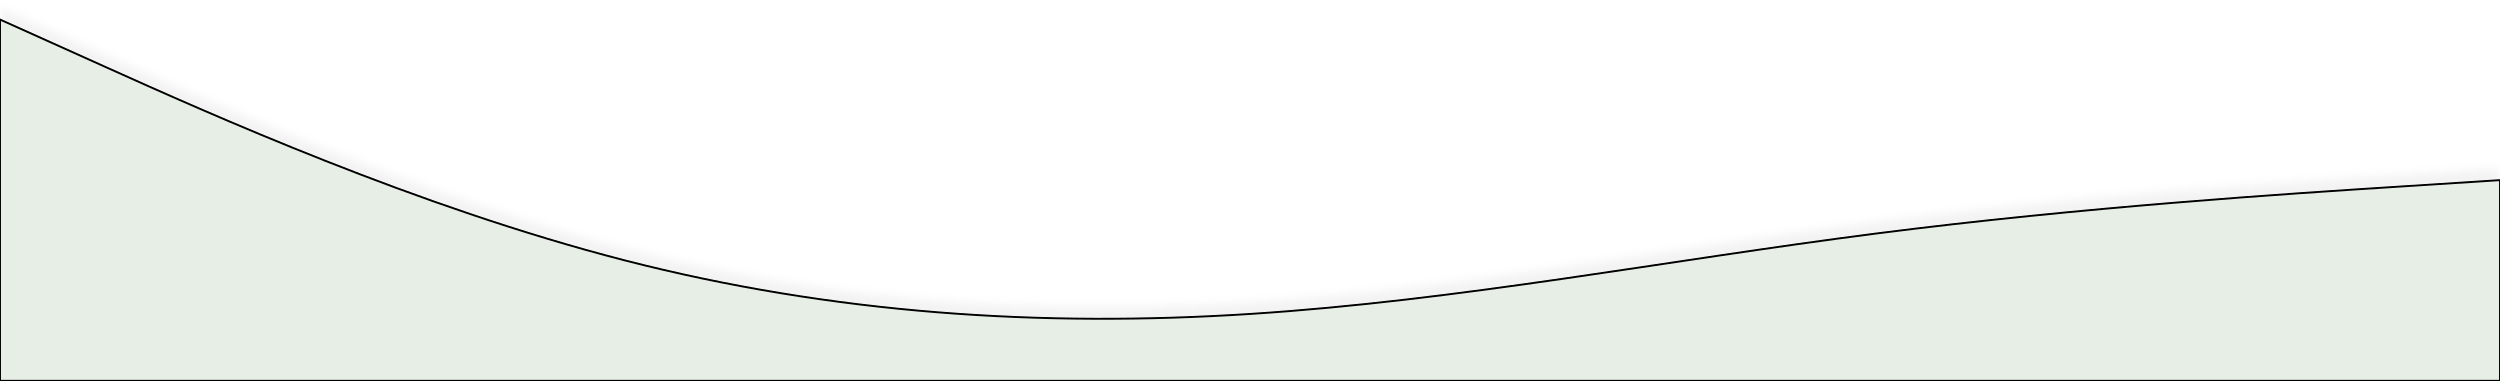
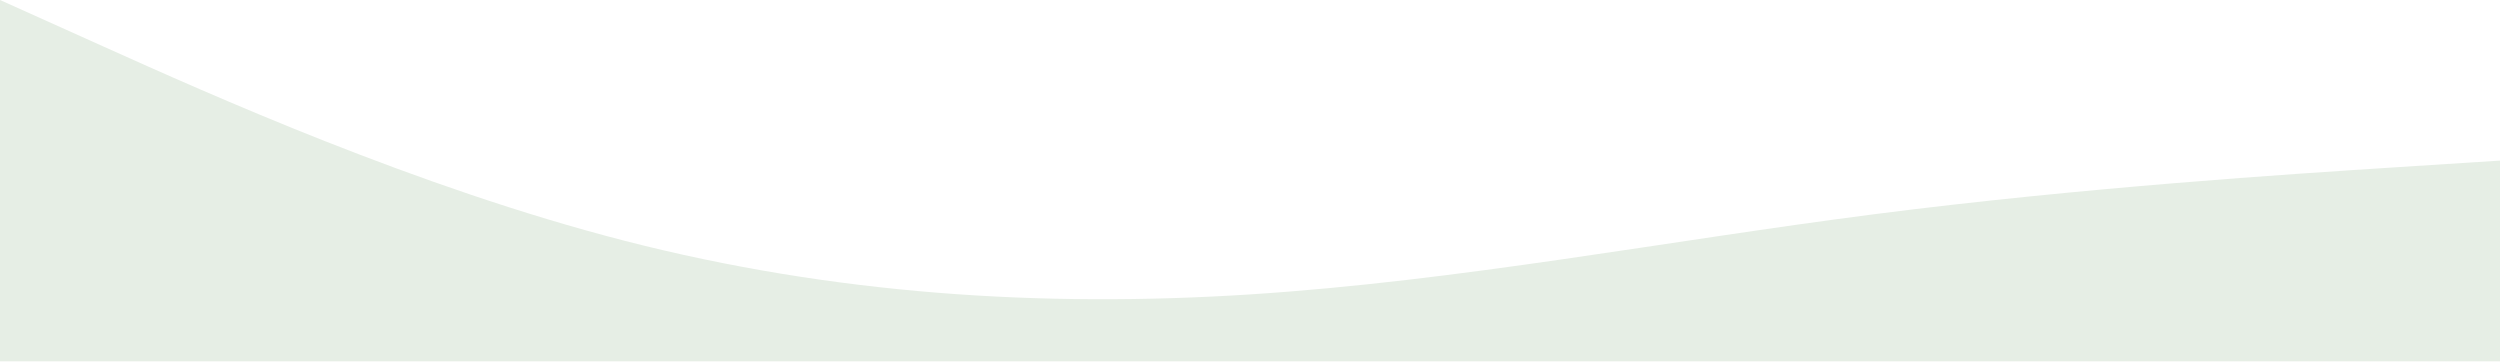
- <svg xmlns="http://www.w3.org/2000/svg" width="1280" height="195" viewBox="0 0 1280 195" fill="none">
-   <g filter="url(#filter0_d_158_5726)">
-     <path fill-rule="evenodd" clip-rule="evenodd" d="M1280 92.222L1226.67 95.648C1173.33 99.074 1066.67 105.926 960 119.63C853.333 133.333 746.667 153.889 640 160.741C533.333 167.593 426.667 160.741 320 133.333C213.333 105.926 106.667 57.963 53.333 33.981L-0 10V195H53.333C106.667 195 213.333 195 320 195C426.667 195 533.333 195 640 195C746.667 195 853.333 195 960 195C1066.67 195 1173.33 195 1226.67 195H1280V92.222Z" fill="#E6EEE5" />
-     <path fill-rule="evenodd" clip-rule="evenodd" d="M1280 92.222L1226.67 95.648C1173.33 99.074 1066.67 105.926 960 119.63C853.333 133.333 746.667 153.889 640 160.741C533.333 167.593 426.667 160.741 320 133.333C213.333 105.926 106.667 57.963 53.333 33.981L-0 10V195H53.333C106.667 195 213.333 195 320 195C426.667 195 533.333 195 640 195C746.667 195 853.333 195 960 195C1066.67 195 1173.33 195 1226.67 195H1280V92.222Z" stroke="black" />
-   </g>
-   <defs>
-     <filter id="filter0_d_158_5726" x="-5" y="0" width="1290" height="195" filterUnits="userSpaceOnUse" color-interpolation-filters="sRGB">
-       <feFlood flood-opacity="0" result="BackgroundImageFix" />
-       <feColorMatrix in="SourceAlpha" type="matrix" values="0 0 0 0 0 0 0 0 0 0 0 0 0 0 0 0 0 0 127 0" result="hardAlpha" />
-       <feOffset dy="-5" />
-       <feGaussianBlur stdDeviation="2.5" />
-       <feComposite in2="hardAlpha" operator="out" />
-       <feColorMatrix type="matrix" values="0 0 0 0 0 0 0 0 0 0 0 0 0 0 0 0 0 0 0.05 0" />
-       <feBlend mode="normal" in2="BackgroundImageFix" result="effect1_dropShadow_158_5726" />
-       <feBlend mode="normal" in="SourceGraphic" in2="effect1_dropShadow_158_5726" result="shape" />
-     </filter>
-   </defs>
+ <svg xmlns="http://www.w3.org/2000/svg" width="1280" height="185" viewBox="0 0 1280 185" fill="none">
+   <path fill-rule="evenodd" clip-rule="evenodd" d="M1280 82.222L1226.67 85.648C1173.33 89.074 1066.67 95.926 960 109.63C853.333 123.333 746.667 143.889 640 150.741C533.333 157.593 426.667 150.741 320 123.333C213.333 95.926 106.667 47.963 53.333 23.982L-0 0V185H53.333C106.667 185 213.333 185 320 185C426.667 185 533.333 185 640 185C746.667 185 853.333 185 960 185C1066.67 185 1173.33 185 1226.67 185H1280V82.222Z" fill="#E6EEE5" />
</svg>
